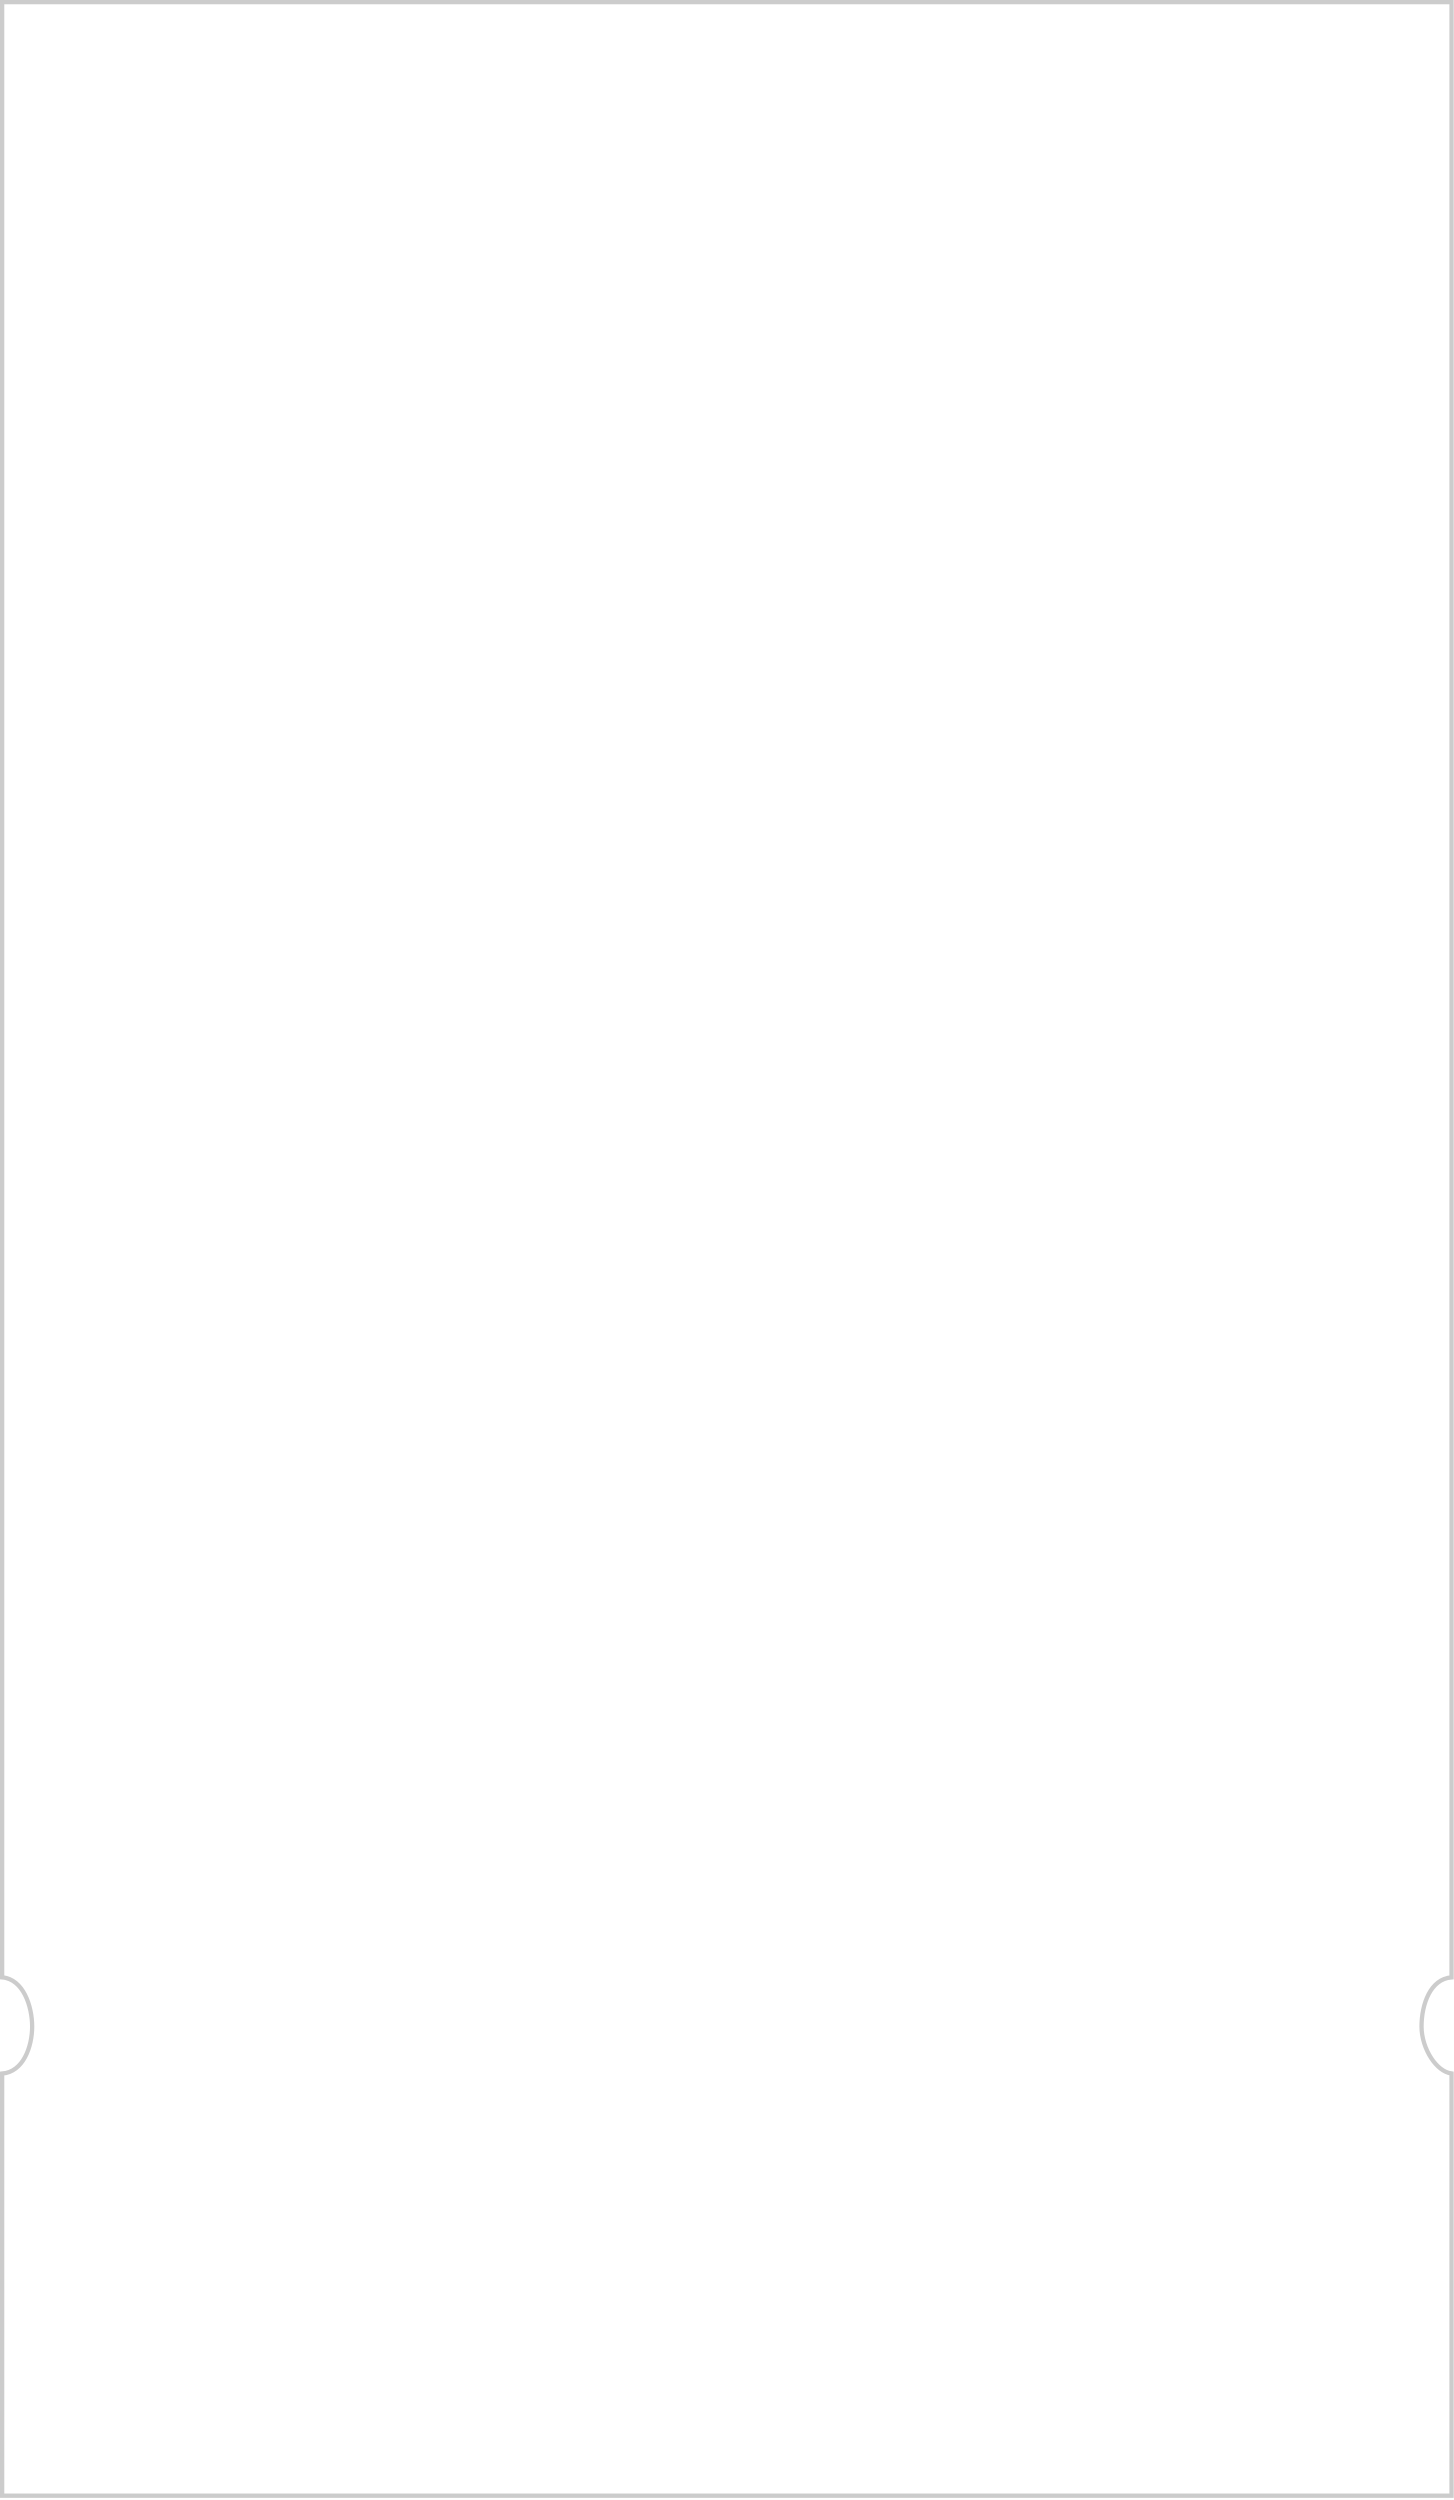
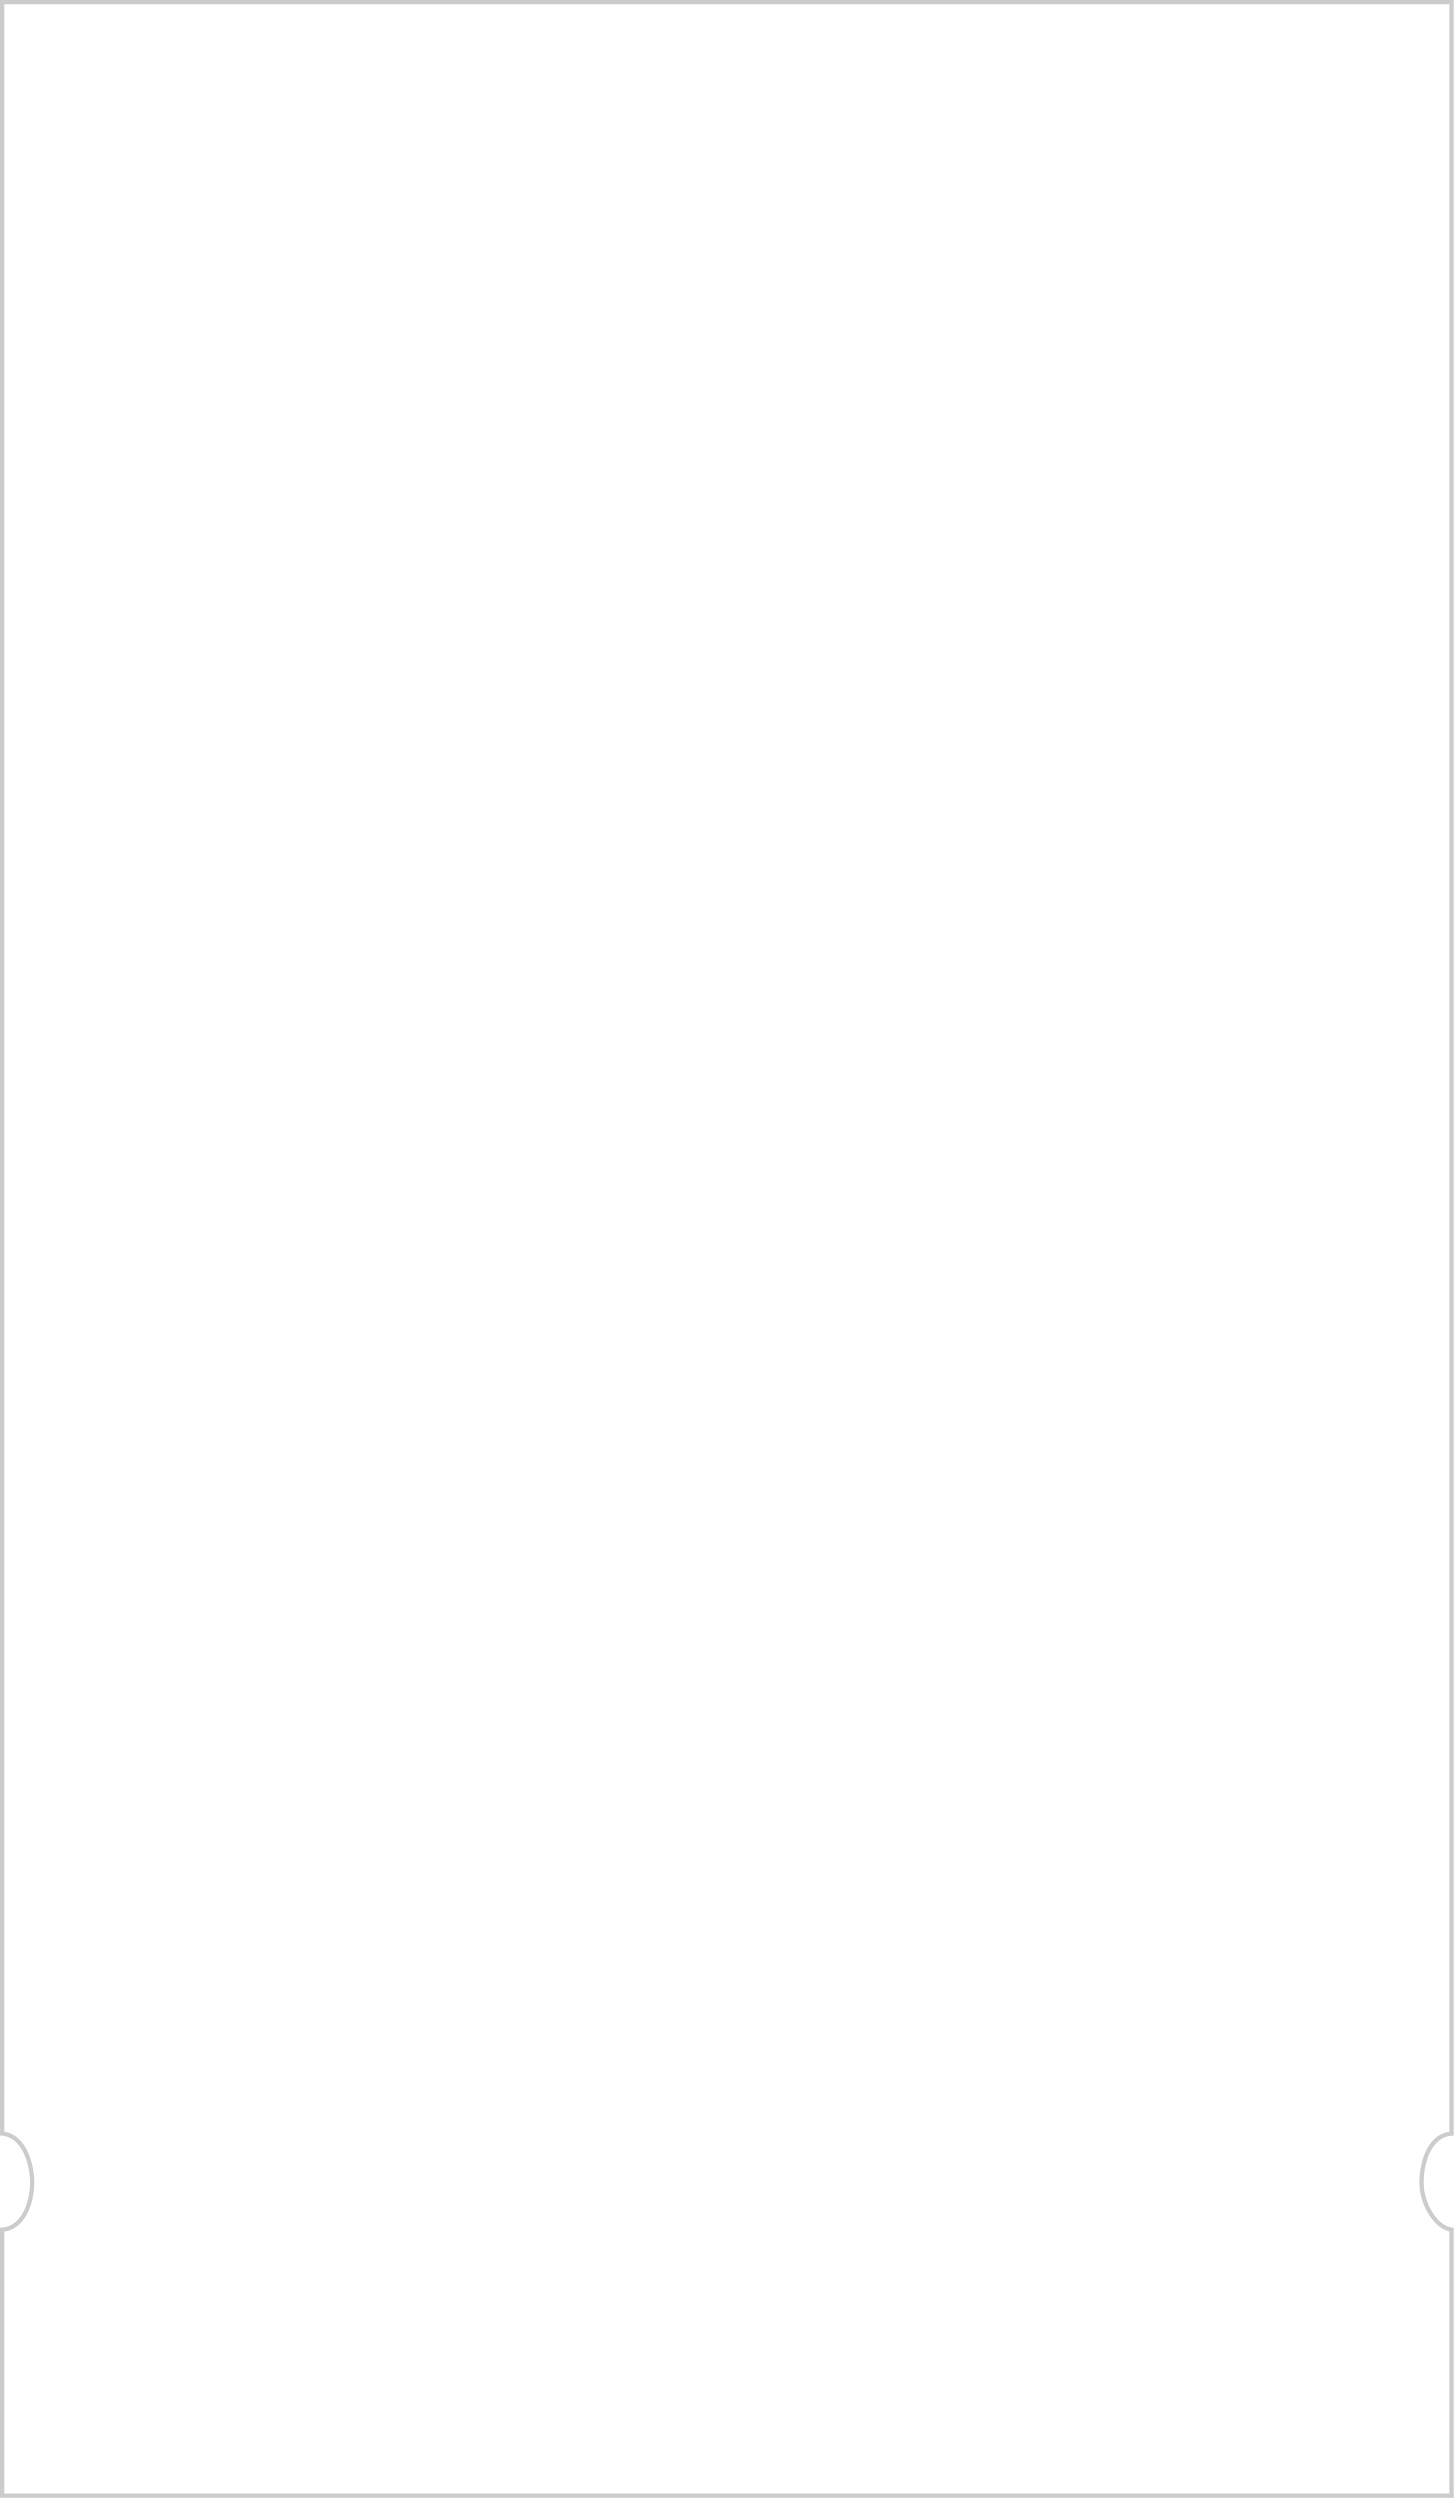
<svg xmlns="http://www.w3.org/2000/svg" width="339" height="583" viewBox="0 0 339 583" fill="none">
-   <path d="M338.5 0.5V461.115C336.025 461.304 334.29 462.895 333.184 464.984C332.01 467.2 331.501 470.035 331.501 472.588C331.501 475.193 332.41 477.909 333.771 479.98C335.002 481.855 336.684 483.314 338.5 483.545V582H0.5V483.56C2.974 483.371 4.706 481.787 5.813 479.759C6.988 477.607 7.5 474.897 7.5 472.588C7.5 470.28 6.989 467.45 5.819 465.178C4.721 463.044 2.991 461.321 0.5 461.117V0.5H338.5Z" stroke="#CCCCCC" />
+   <path d="M338.5 0.5V497.537C336.025 497.726 334.29 499.317 333.184 501.406C332.01 503.622 331.501 506.456 331.501 509.009C331.501 511.614 332.41 514.331 333.771 516.402C335.002 518.277 336.684 519.736 338.5 519.967V582H0.5V519.98C2.973 519.792 4.706 518.208 5.813 516.181C6.988 514.029 7.5 511.318 7.5 509.009C7.5 506.701 6.989 503.87 5.819 501.599C4.721 499.465 2.991 497.743 0.5 497.539V0.5H338.5Z" stroke="#CCCCCC" />
</svg>
